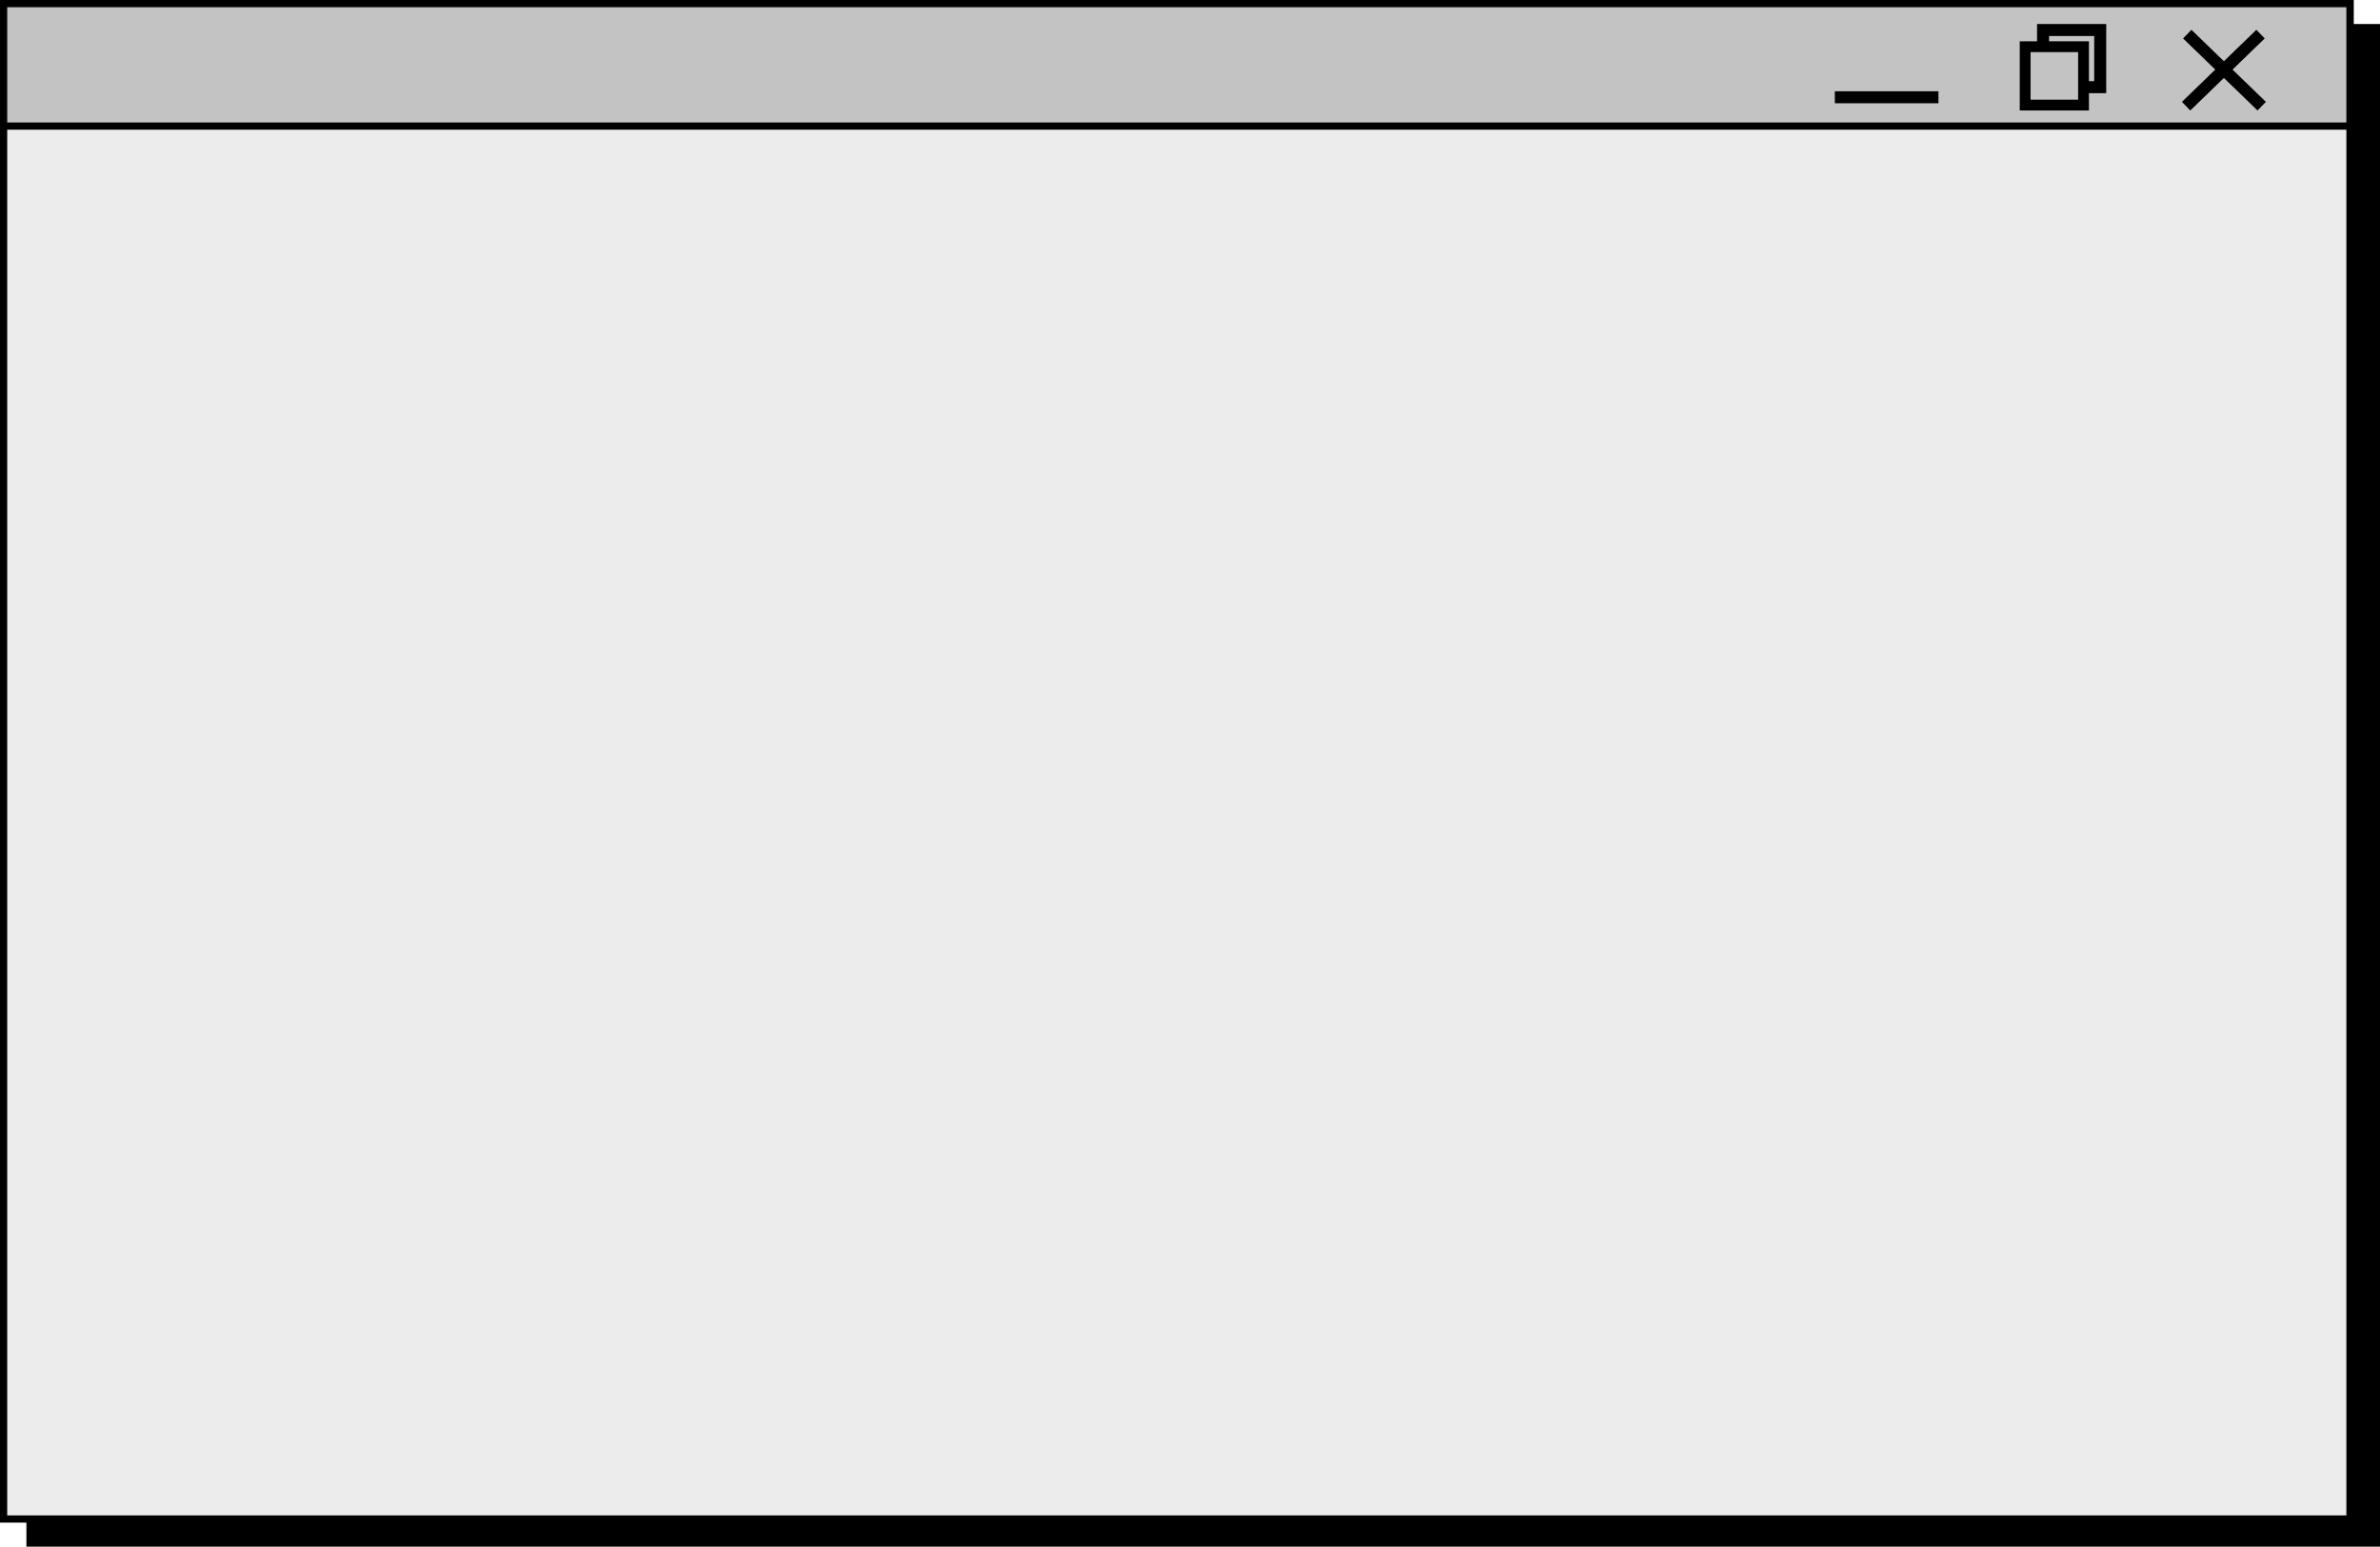
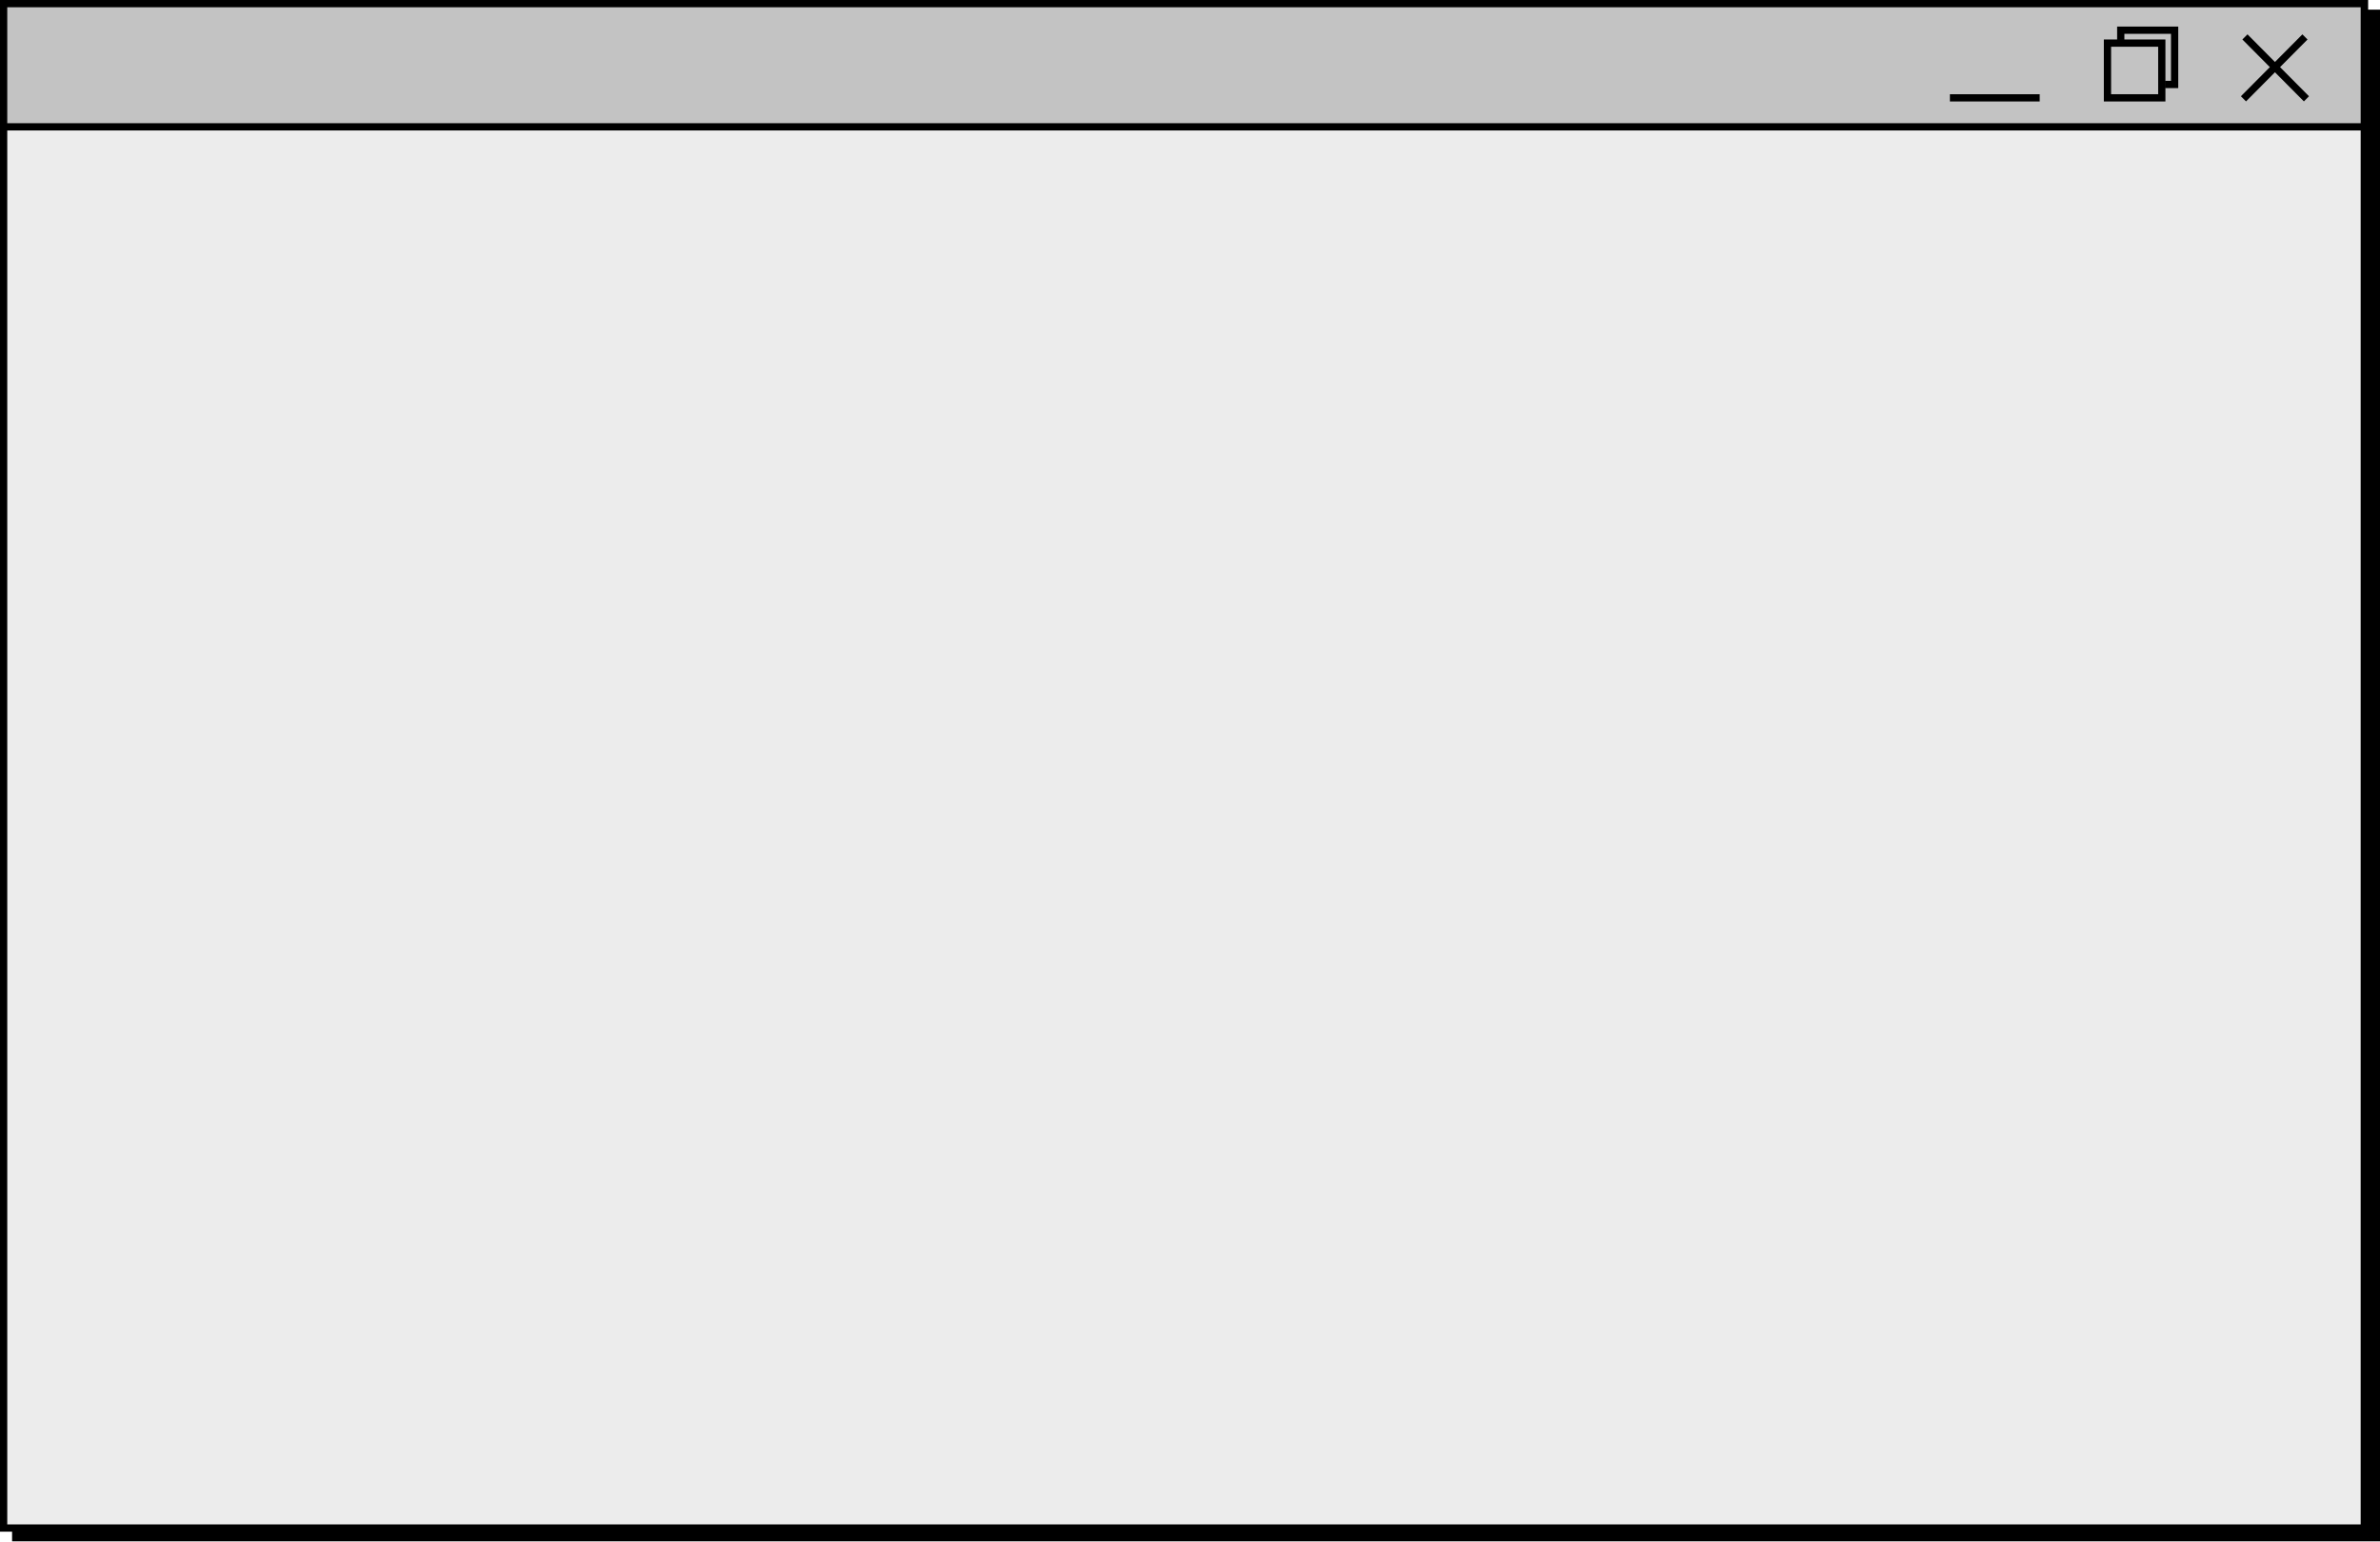
- <svg xmlns="http://www.w3.org/2000/svg" width="991" height="644" viewBox="0 0 991 644" fill="none">
-   <rect x="11" y="10" width="980" height="634" fill="black" />
+ <svg xmlns="http://www.w3.org/2000/svg" width="985" height="638" viewBox="0 0 985 638" fill="none">
+   <rect x="5" y="4" width="980" height="634" fill="black" />
  <rect x="1.5" y="1.5" width="977" height="631" fill="#ECECEC" stroke="black" stroke-width="3" />
  <rect x="1.5" y="1.5" width="977" height="51" fill="#C3C3C3" stroke="black" stroke-width="3" />
-   <line x1="910.739" y1="14.204" x2="941.739" y2="44.203" stroke="black" stroke-width="5" />
-   <line y1="-2.5" x2="43.139" y2="-2.5" transform="matrix(-0.718602 0.695421 0.695421 0.718602 943 16)" stroke="black" stroke-width="5" />
-   <line y1="-2.5" x2="43.139" y2="-2.5" transform="matrix(-1 -8.74228e-08 -8.74228e-08 1 807.14 43)" stroke="black" stroke-width="5" />
-   <path fill-rule="evenodd" clip-rule="evenodd" d="M872 15H853.2V17.2H864.8H869.8V22.2V33.8H872V15ZM848.2 15V17.2H846H841V22.2V41V46H846H864.8H869.8V41V38.8H872H877V33.8V15V10H872H853.2H848.2V15ZM865.3 21.7H845.5V41.5H865.3V21.7Z" fill="black" />
+   <line y1="-1.5" x2="37.164" y2="-1.5" transform="matrix(-1 -8.8011e-08 -8.68385e-08 1 844.164 42)" stroke="black" stroke-width="3" />
+   <rect x="872.209" y="17.845" width="22.484" height="22.655" stroke="black" stroke-width="3" />
+   <path fill-rule="evenodd" clip-rule="evenodd" d="M879.208 14H898.502V33.464H896.003V36.464H898.502H901.502V33.464V14V11H898.502H879.208H876.208V14V16.536H879.208V14Z" fill="black" />
+   <line y1="-1.5" x2="36.116" y2="-1.5" transform="matrix(0.704732 0.709474 -0.704732 0.709474 928.048 16.3447)" stroke="black" stroke-width="3" />
+   <line y1="-1.5" x2="36.116" y2="-1.5" transform="matrix(0.704732 -0.709474 0.704732 0.709474 929.547 41.9688)" stroke="black" stroke-width="3" />
</svg>
